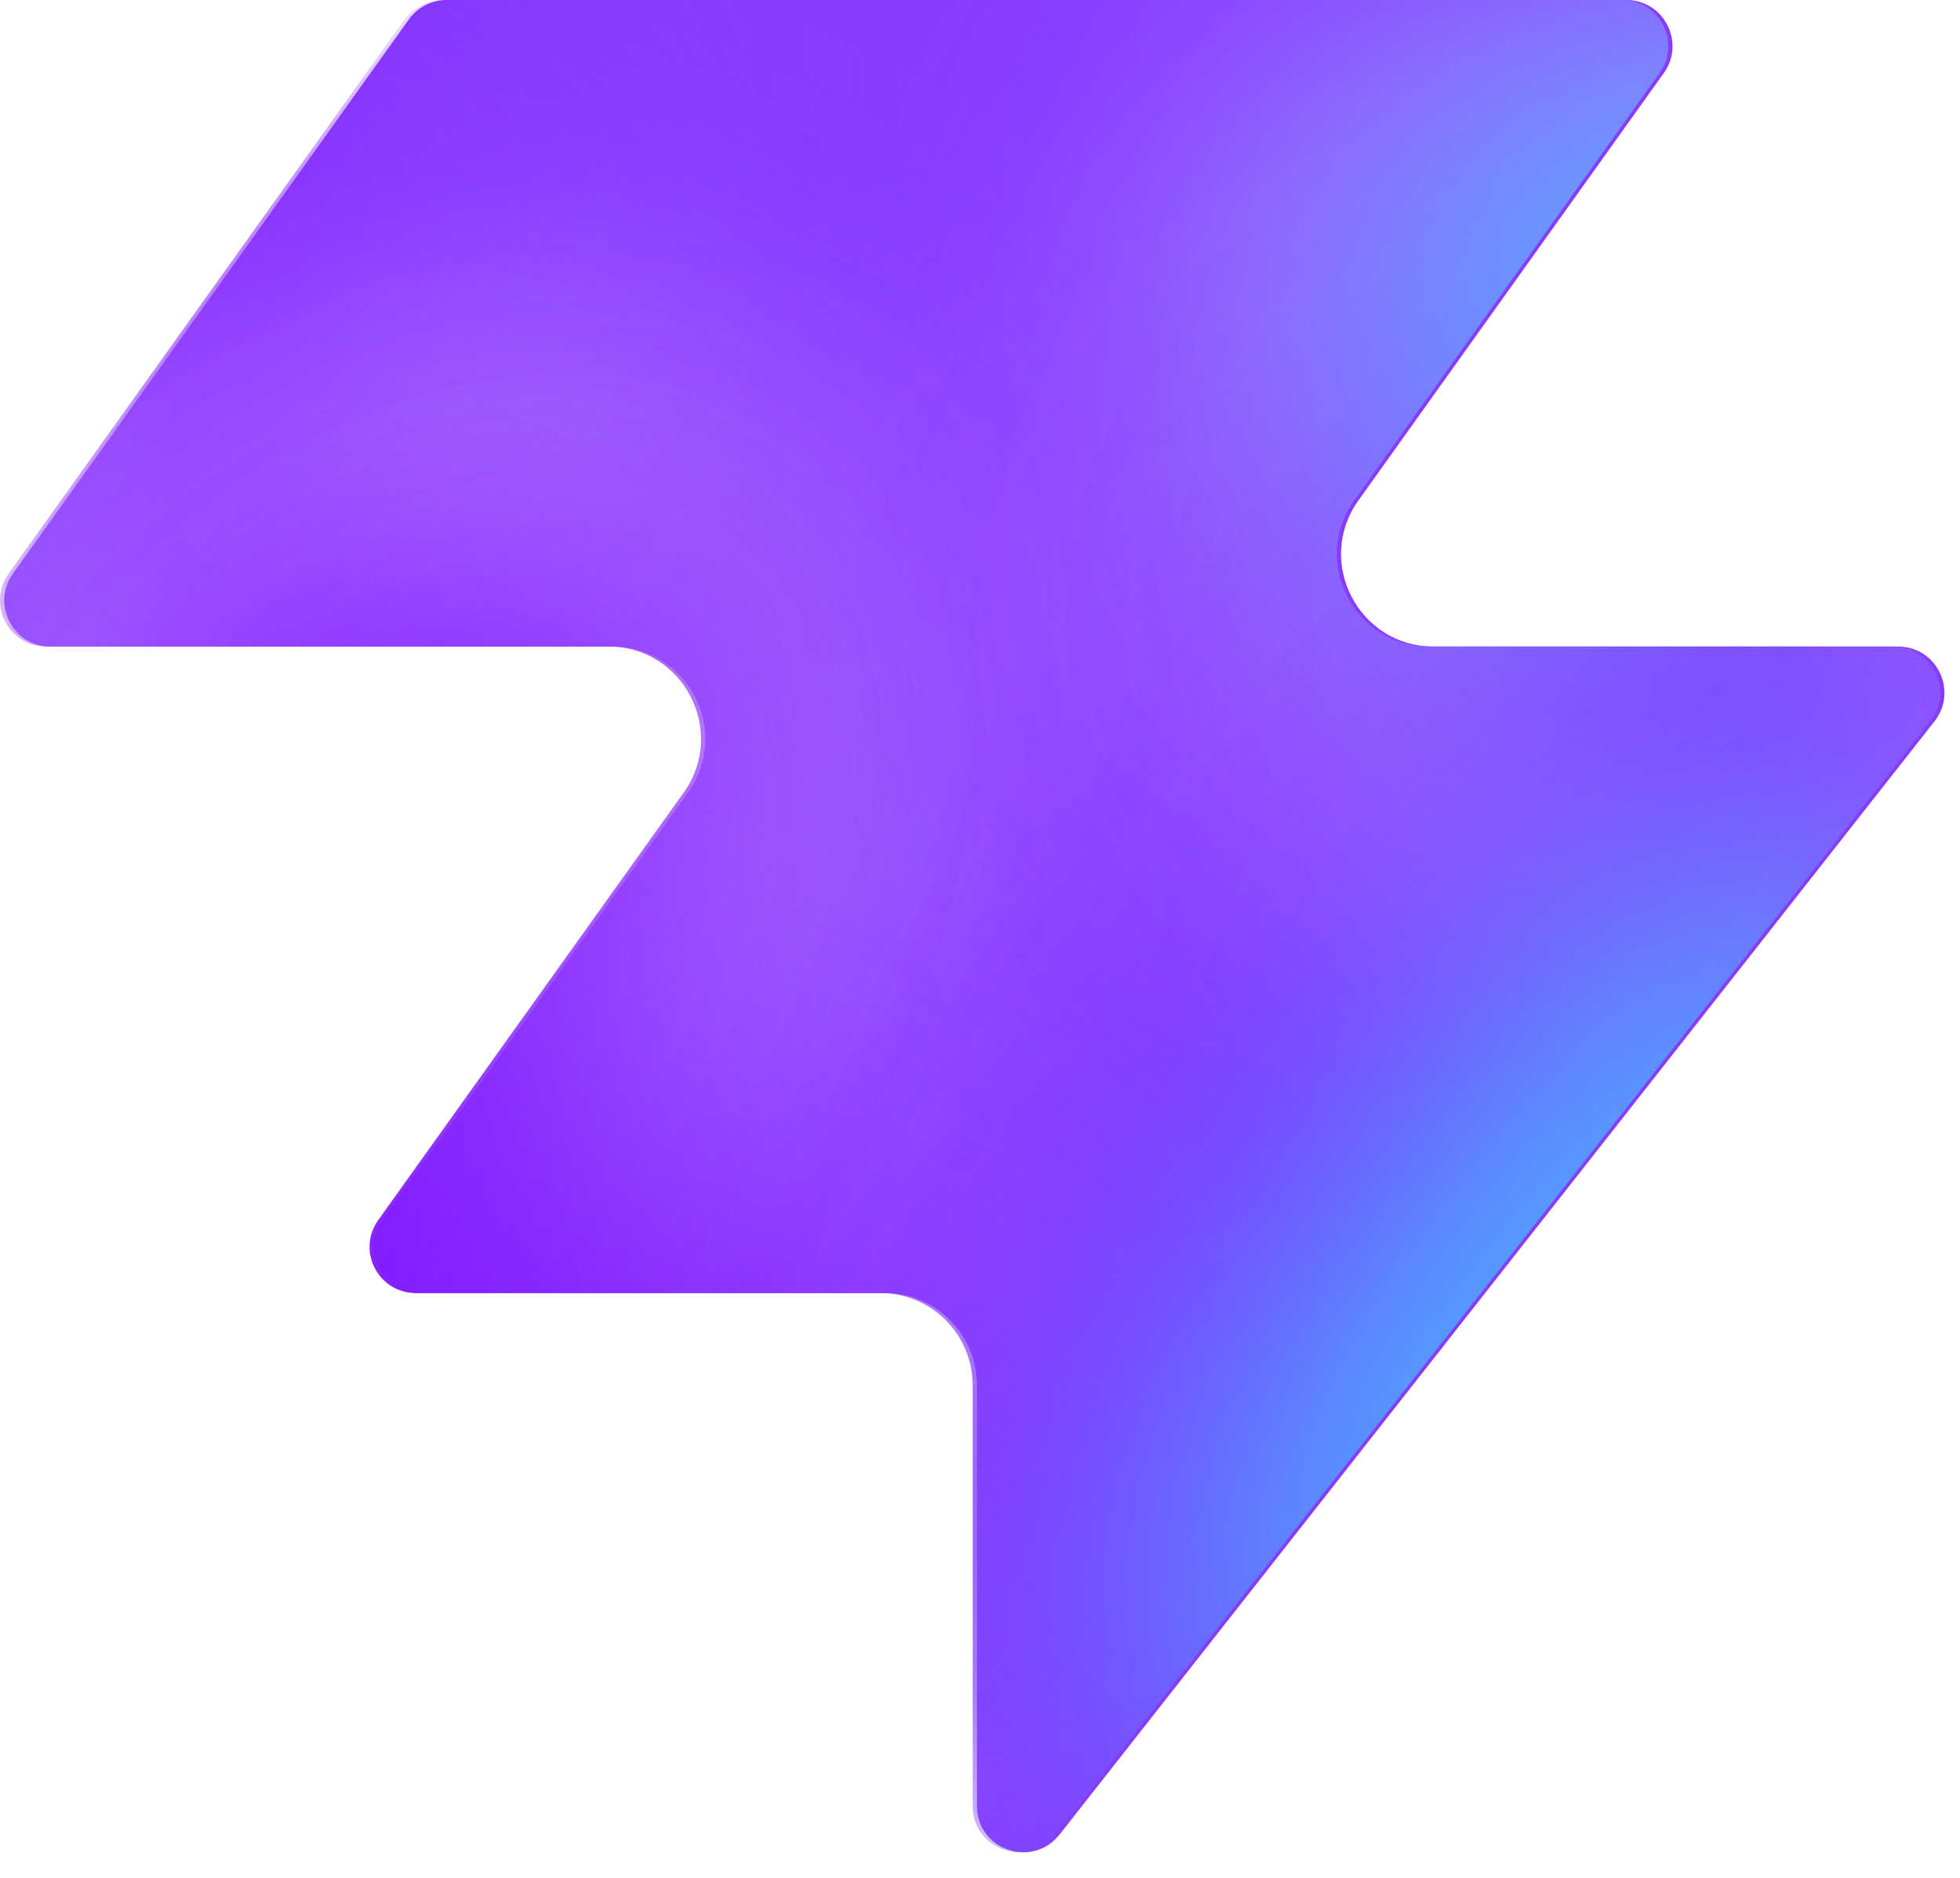
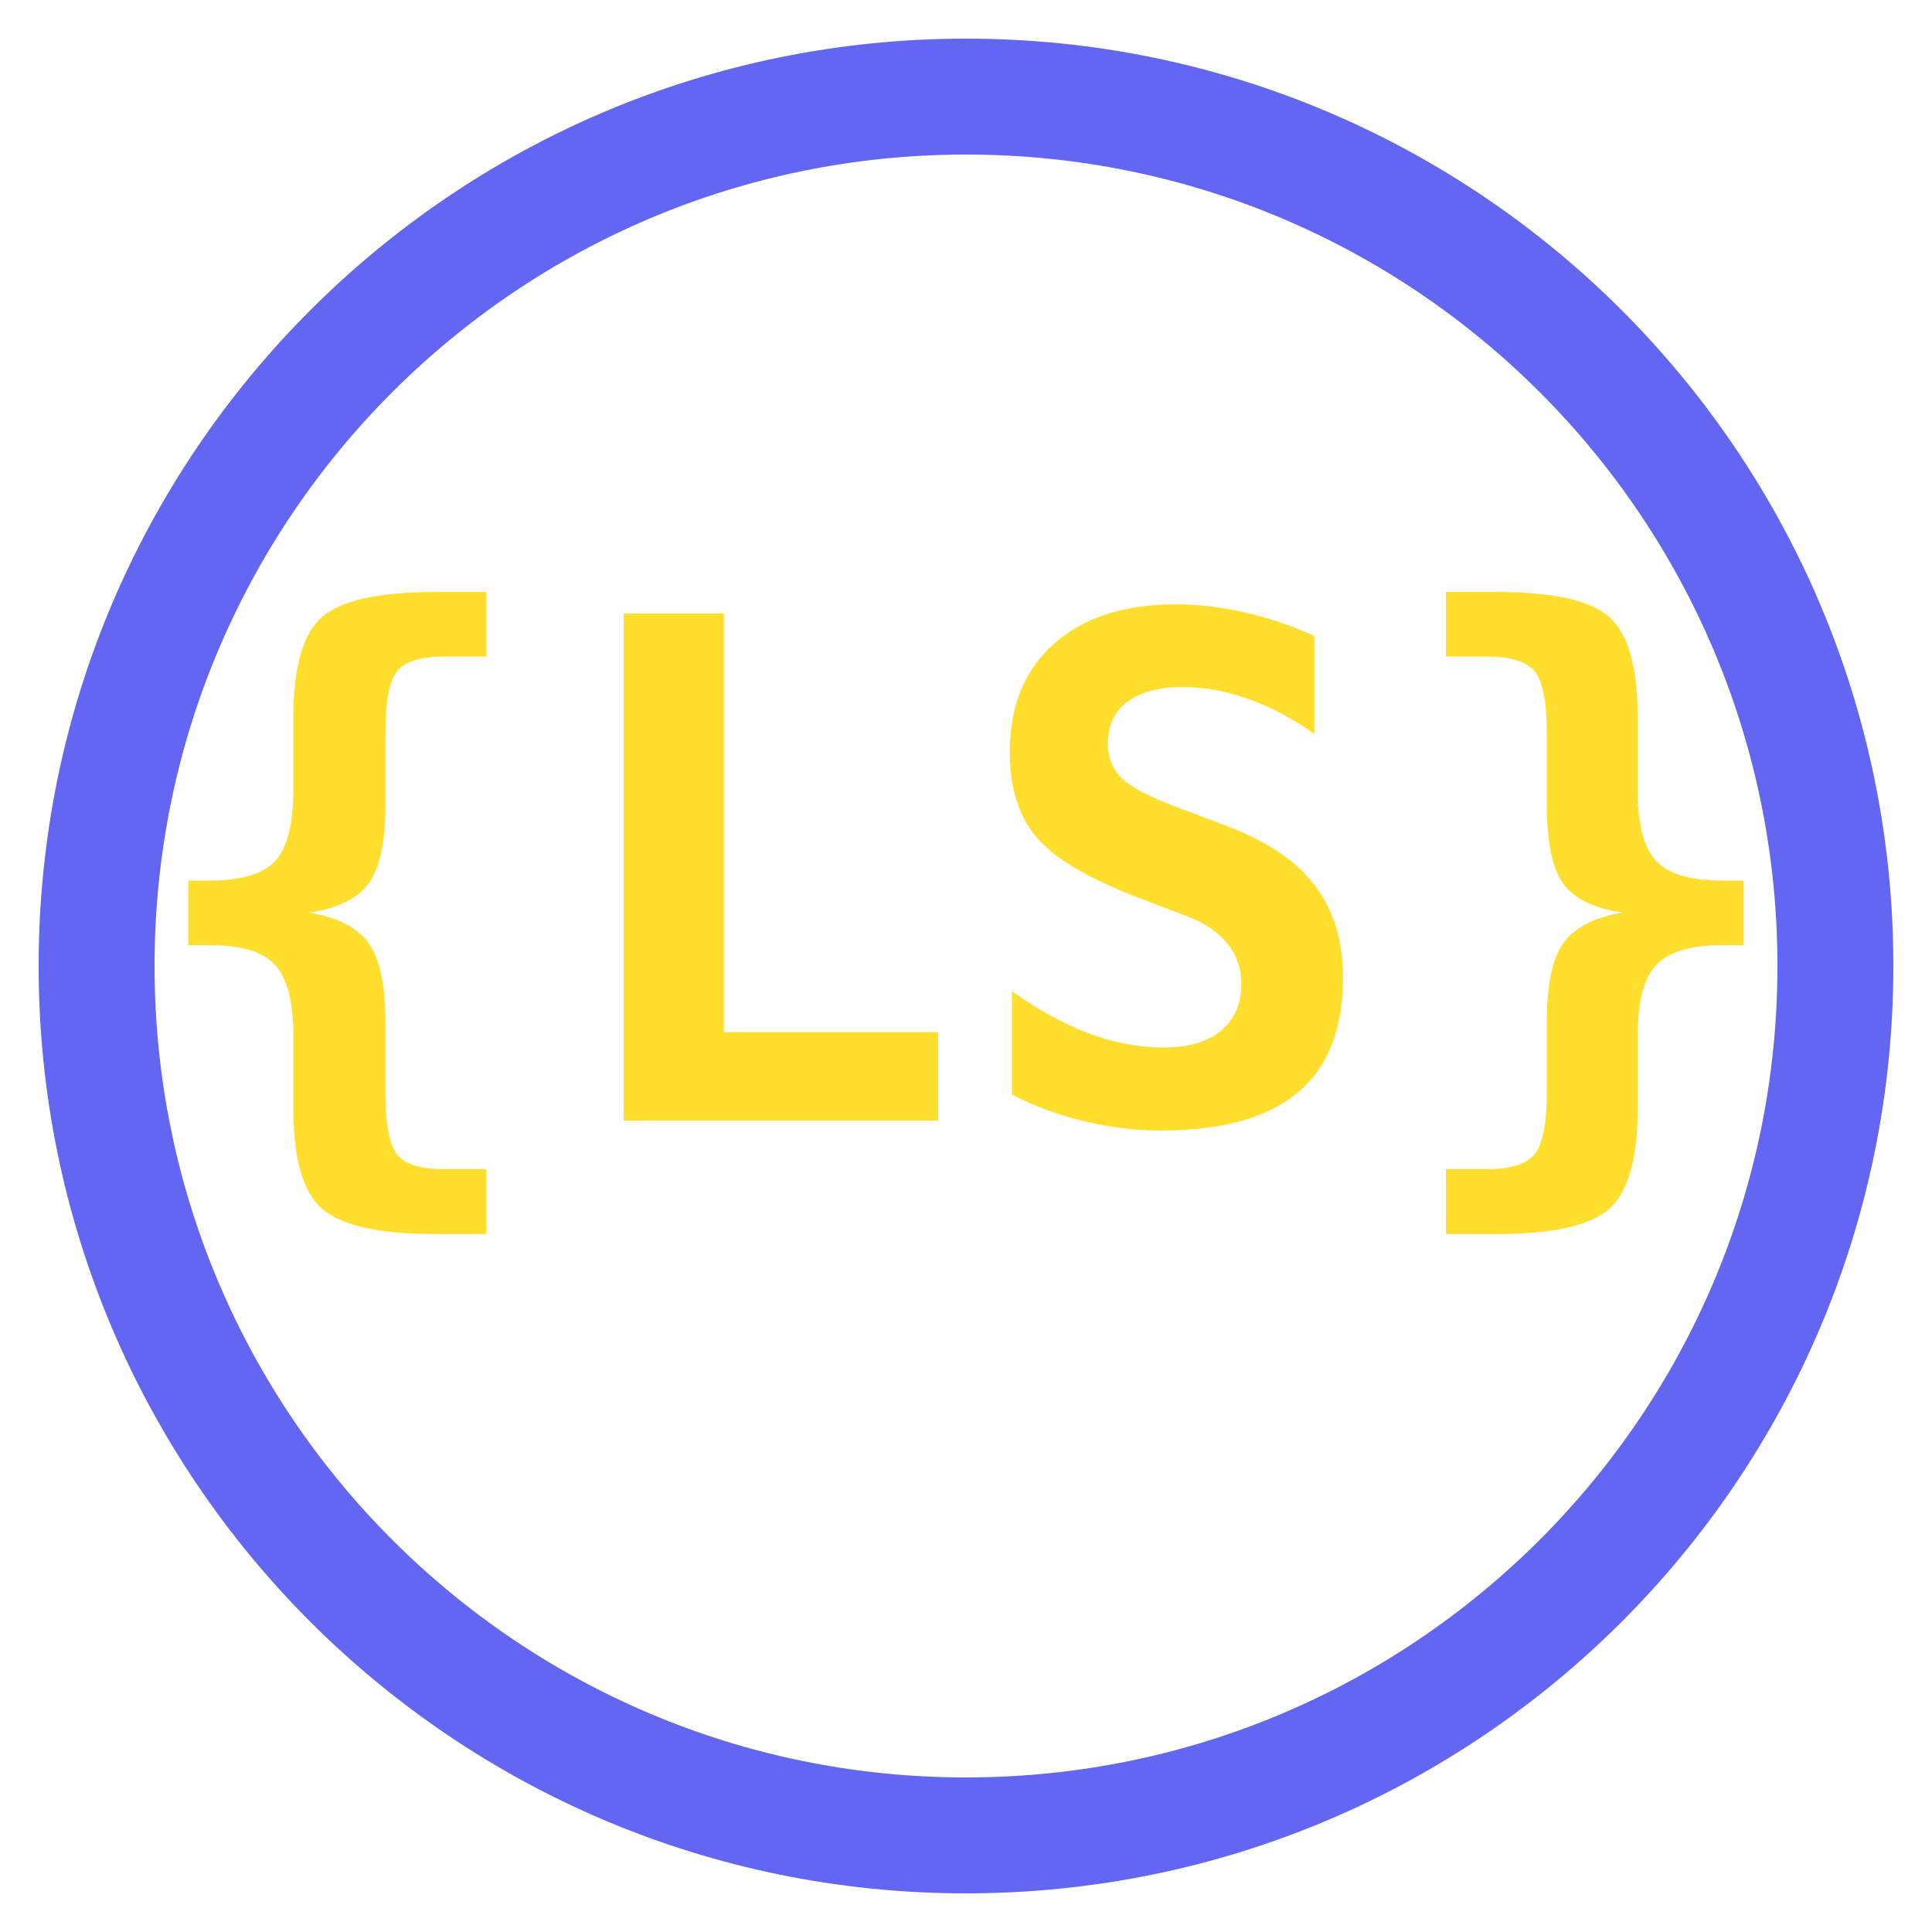
- <svg xmlns="http://www.w3.org/2000/svg" width="48" height="46" fill="none" viewBox="0 0 48 46">
-   <path fill="#863bff" d="M25.946 44.938c-.664.845-2.021.375-2.021-.698V33.937a2.26 2.26 0 0 0-2.262-2.262H10.287c-.92 0-1.456-1.04-.92-1.788l7.48-10.471c1.07-1.497 0-3.578-1.842-3.578H1.237c-.92 0-1.456-1.04-.92-1.788L10.013.474c.214-.297.556-.474.92-.474h28.894c.92 0 1.456 1.04.92 1.788l-7.48 10.471c-1.07 1.498 0 3.579 1.842 3.579h11.377c.943 0 1.473 1.088.89 1.83L25.947 44.94z" style="fill:#863bff;fill:color(display-p3 .525 .23 1);fill-opacity:1" />
-   <mask id="a" width="48" height="46" x="0" y="0" maskUnits="userSpaceOnUse" style="mask-type:alpha">
-     <path fill="#000" d="M25.842 44.938c-.664.844-2.021.375-2.021-.698V33.937a2.26 2.26 0 0 0-2.262-2.262H10.183c-.92 0-1.456-1.04-.92-1.788l7.48-10.471c1.07-1.498 0-3.579-1.842-3.579H1.133c-.92 0-1.456-1.04-.92-1.787L9.91.473c.214-.297.556-.474.92-.474h28.894c.92 0 1.456 1.04.92 1.788l-7.48 10.471c-1.07 1.498 0 3.578 1.842 3.578h11.377c.943 0 1.473 1.088.89 1.832L25.843 44.94z" style="fill:#000;fill-opacity:1" />
-   </mask>
-   <g mask="url(#a)">
-     <g filter="url(#b)">
-       <ellipse cx="5.508" cy="14.704" fill="#ede6ff" rx="5.508" ry="14.704" style="fill:#ede6ff;fill:color(display-p3 .927 .903 1);fill-opacity:1" transform="matrix(.00324 1 1 -.00324 -4.47 31.516)" />
-     </g>
-     <g filter="url(#c)">
-       <ellipse cx="10.399" cy="29.851" fill="#ede6ff" rx="10.399" ry="29.851" style="fill:#ede6ff;fill:color(display-p3 .927 .903 1);fill-opacity:1" transform="matrix(.00324 1 1 -.00324 -39.328 7.883)" />
-     </g>
-     <g filter="url(#d)">
-       <ellipse cx="5.508" cy="30.487" fill="#7e14ff" rx="5.508" ry="30.487" style="fill:#7e14ff;fill:color(display-p3 .492 .077 1);fill-opacity:1" transform="rotate(89.814 -25.913 -14.639)scale(1 -1)" />
-     </g>
-     <g filter="url(#e)">
-       <ellipse cx="5.508" cy="30.599" fill="#7e14ff" rx="5.508" ry="30.599" style="fill:#7e14ff;fill:color(display-p3 .492 .077 1);fill-opacity:1" transform="rotate(89.814 -32.644 -3.334)scale(1 -1)" />
-     </g>
-     <g filter="url(#f)">
-       <ellipse cx="5.508" cy="30.599" fill="#7e14ff" rx="5.508" ry="30.599" style="fill:#7e14ff;fill:color(display-p3 .492 .077 1);fill-opacity:1" transform="matrix(.00324 1 1 -.00324 -34.34 30.47)" />
-     </g>
-     <g filter="url(#g)">
-       <ellipse cx="14.072" cy="22.078" fill="#ede6ff" rx="14.072" ry="22.078" style="fill:#ede6ff;fill:color(display-p3 .927 .903 1);fill-opacity:1" transform="rotate(93.35 24.506 48.493)scale(-1 1)" />
-     </g>
-     <g filter="url(#h)">
-       <ellipse cx="3.47" cy="21.501" fill="#7e14ff" rx="3.47" ry="21.501" style="fill:#7e14ff;fill:color(display-p3 .492 .077 1);fill-opacity:1" transform="rotate(89.009 28.708 47.59)scale(-1 1)" />
-     </g>
-     <g filter="url(#i)">
-       <ellipse cx="3.47" cy="21.501" fill="#7e14ff" rx="3.47" ry="21.501" style="fill:#7e14ff;fill:color(display-p3 .492 .077 1);fill-opacity:1" transform="rotate(89.009 28.708 47.59)scale(-1 1)" />
-     </g>
-     <g filter="url(#j)">
-       <ellipse cx=".387" cy="8.972" fill="#7e14ff" rx="4.407" ry="29.108" style="fill:#7e14ff;fill:color(display-p3 .492 .077 1);fill-opacity:1" transform="rotate(39.51 .387 8.972)" />
-     </g>
-     <g filter="url(#k)">
-       <ellipse cx="47.523" cy="-6.092" fill="#7e14ff" rx="4.407" ry="29.108" style="fill:#7e14ff;fill:color(display-p3 .492 .077 1);fill-opacity:1" transform="rotate(37.892 47.523 -6.092)" />
-     </g>
-     <g filter="url(#l)">
-       <ellipse cx="41.412" cy="6.333" fill="#47bfff" rx="5.971" ry="9.665" style="fill:#47bfff;fill:color(display-p3 .28 .748 1);fill-opacity:1" transform="rotate(37.892 41.412 6.333)" />
-     </g>
-     <g filter="url(#m)">
-       <ellipse cx="-1.879" cy="38.332" fill="#7e14ff" rx="4.407" ry="29.108" style="fill:#7e14ff;fill:color(display-p3 .492 .077 1);fill-opacity:1" transform="rotate(37.892 -1.88 38.332)" />
-     </g>
-     <g filter="url(#n)">
-       <ellipse cx="-1.879" cy="38.332" fill="#7e14ff" rx="4.407" ry="29.108" style="fill:#7e14ff;fill:color(display-p3 .492 .077 1);fill-opacity:1" transform="rotate(37.892 -1.88 38.332)" />
-     </g>
-     <g filter="url(#o)">
-       <ellipse cx="35.651" cy="29.907" fill="#7e14ff" rx="4.407" ry="29.108" style="fill:#7e14ff;fill:color(display-p3 .492 .077 1);fill-opacity:1" transform="rotate(37.892 35.651 29.907)" />
-     </g>
-     <g filter="url(#p)">
-       <ellipse cx="38.418" cy="32.4" fill="#47bfff" rx="5.971" ry="15.297" style="fill:#47bfff;fill:color(display-p3 .28 .748 1);fill-opacity:1" transform="rotate(37.892 38.418 32.4)" />
-     </g>
-   </g>
-   <defs>
-     <filter id="b" width="60.045" height="41.654" x="-19.77" y="16.149" color-interpolation-filters="sRGB" filterUnits="userSpaceOnUse">
-       <feFlood flood-opacity="0" result="BackgroundImageFix" />
-       <feBlend in="SourceGraphic" in2="BackgroundImageFix" result="shape" />
-       <feGaussianBlur result="effect1_foregroundBlur_2002_17158" stdDeviation="7.659" />
-     </filter>
-     <filter id="c" width="90.34" height="51.437" x="-54.613" y="-7.533" color-interpolation-filters="sRGB" filterUnits="userSpaceOnUse">
-       <feFlood flood-opacity="0" result="BackgroundImageFix" />
-       <feBlend in="SourceGraphic" in2="BackgroundImageFix" result="shape" />
-       <feGaussianBlur result="effect1_foregroundBlur_2002_17158" stdDeviation="7.659" />
-     </filter>
-     <filter id="d" width="79.355" height="29.4" x="-49.64" y="2.03" color-interpolation-filters="sRGB" filterUnits="userSpaceOnUse">
-       <feFlood flood-opacity="0" result="BackgroundImageFix" />
-       <feBlend in="SourceGraphic" in2="BackgroundImageFix" result="shape" />
-       <feGaussianBlur result="effect1_foregroundBlur_2002_17158" stdDeviation="4.596" />
-     </filter>
-     <filter id="e" width="79.579" height="29.4" x="-45.045" y="20.029" color-interpolation-filters="sRGB" filterUnits="userSpaceOnUse">
-       <feFlood flood-opacity="0" result="BackgroundImageFix" />
-       <feBlend in="SourceGraphic" in2="BackgroundImageFix" result="shape" />
-       <feGaussianBlur result="effect1_foregroundBlur_2002_17158" stdDeviation="4.596" />
-     </filter>
-     <filter id="f" width="79.579" height="29.4" x="-43.513" y="21.178" color-interpolation-filters="sRGB" filterUnits="userSpaceOnUse">
-       <feFlood flood-opacity="0" result="BackgroundImageFix" />
-       <feBlend in="SourceGraphic" in2="BackgroundImageFix" result="shape" />
-       <feGaussianBlur result="effect1_foregroundBlur_2002_17158" stdDeviation="4.596" />
-     </filter>
-     <filter id="g" width="74.749" height="58.852" x="15.756" y="-17.901" color-interpolation-filters="sRGB" filterUnits="userSpaceOnUse">
-       <feFlood flood-opacity="0" result="BackgroundImageFix" />
-       <feBlend in="SourceGraphic" in2="BackgroundImageFix" result="shape" />
-       <feGaussianBlur result="effect1_foregroundBlur_2002_17158" stdDeviation="7.659" />
-     </filter>
-     <filter id="h" width="61.377" height="25.362" x="23.548" y="2.284" color-interpolation-filters="sRGB" filterUnits="userSpaceOnUse">
-       <feFlood flood-opacity="0" result="BackgroundImageFix" />
-       <feBlend in="SourceGraphic" in2="BackgroundImageFix" result="shape" />
-       <feGaussianBlur result="effect1_foregroundBlur_2002_17158" stdDeviation="4.596" />
-     </filter>
-     <filter id="i" width="61.377" height="25.362" x="23.548" y="2.284" color-interpolation-filters="sRGB" filterUnits="userSpaceOnUse">
-       <feFlood flood-opacity="0" result="BackgroundImageFix" />
-       <feBlend in="SourceGraphic" in2="BackgroundImageFix" result="shape" />
-       <feGaussianBlur result="effect1_foregroundBlur_2002_17158" stdDeviation="4.596" />
-     </filter>
-     <filter id="j" width="56.045" height="63.649" x="-27.636" y="-22.853" color-interpolation-filters="sRGB" filterUnits="userSpaceOnUse">
-       <feFlood flood-opacity="0" result="BackgroundImageFix" />
-       <feBlend in="SourceGraphic" in2="BackgroundImageFix" result="shape" />
-       <feGaussianBlur result="effect1_foregroundBlur_2002_17158" stdDeviation="4.596" />
-     </filter>
-     <filter id="k" width="54.814" height="64.646" x="20.116" y="-38.415" color-interpolation-filters="sRGB" filterUnits="userSpaceOnUse">
-       <feFlood flood-opacity="0" result="BackgroundImageFix" />
-       <feBlend in="SourceGraphic" in2="BackgroundImageFix" result="shape" />
-       <feGaussianBlur result="effect1_foregroundBlur_2002_17158" stdDeviation="4.596" />
-     </filter>
-     <filter id="l" width="33.541" height="35.313" x="24.641" y="-11.323" color-interpolation-filters="sRGB" filterUnits="userSpaceOnUse">
-       <feFlood flood-opacity="0" result="BackgroundImageFix" />
-       <feBlend in="SourceGraphic" in2="BackgroundImageFix" result="shape" />
-       <feGaussianBlur result="effect1_foregroundBlur_2002_17158" stdDeviation="4.596" />
-     </filter>
-     <filter id="m" width="54.814" height="64.646" x="-29.286" y="6.009" color-interpolation-filters="sRGB" filterUnits="userSpaceOnUse">
-       <feFlood flood-opacity="0" result="BackgroundImageFix" />
-       <feBlend in="SourceGraphic" in2="BackgroundImageFix" result="shape" />
-       <feGaussianBlur result="effect1_foregroundBlur_2002_17158" stdDeviation="4.596" />
-     </filter>
-     <filter id="n" width="54.814" height="64.646" x="-29.286" y="6.009" color-interpolation-filters="sRGB" filterUnits="userSpaceOnUse">
-       <feFlood flood-opacity="0" result="BackgroundImageFix" />
-       <feBlend in="SourceGraphic" in2="BackgroundImageFix" result="shape" />
-       <feGaussianBlur result="effect1_foregroundBlur_2002_17158" stdDeviation="4.596" />
-     </filter>
-     <filter id="o" width="54.814" height="64.646" x="8.244" y="-2.416" color-interpolation-filters="sRGB" filterUnits="userSpaceOnUse">
-       <feFlood flood-opacity="0" result="BackgroundImageFix" />
-       <feBlend in="SourceGraphic" in2="BackgroundImageFix" result="shape" />
-       <feGaussianBlur result="effect1_foregroundBlur_2002_17158" stdDeviation="4.596" />
-     </filter>
-     <filter id="p" width="39.409" height="43.623" x="18.713" y="10.588" color-interpolation-filters="sRGB" filterUnits="userSpaceOnUse">
-       <feFlood flood-opacity="0" result="BackgroundImageFix" />
-       <feBlend in="SourceGraphic" in2="BackgroundImageFix" result="shape" />
-       <feGaussianBlur result="effect1_foregroundBlur_2002_17158" stdDeviation="4.596" />
-     </filter>
-   </defs>
+ <svg xmlns="http://www.w3.org/2000/svg" viewBox="0 0 100 100">
+   <circle cx="50" cy="50" r="45" fill="none" stroke="#6366f1" stroke-width="6" />
+   <text x="50" y="58" font-family="'JetBrains Mono', Consolas, monospace" font-size="36" font-weight="900" fill="#ffde2d" text-anchor="middle">{LS}</text>
</svg>
